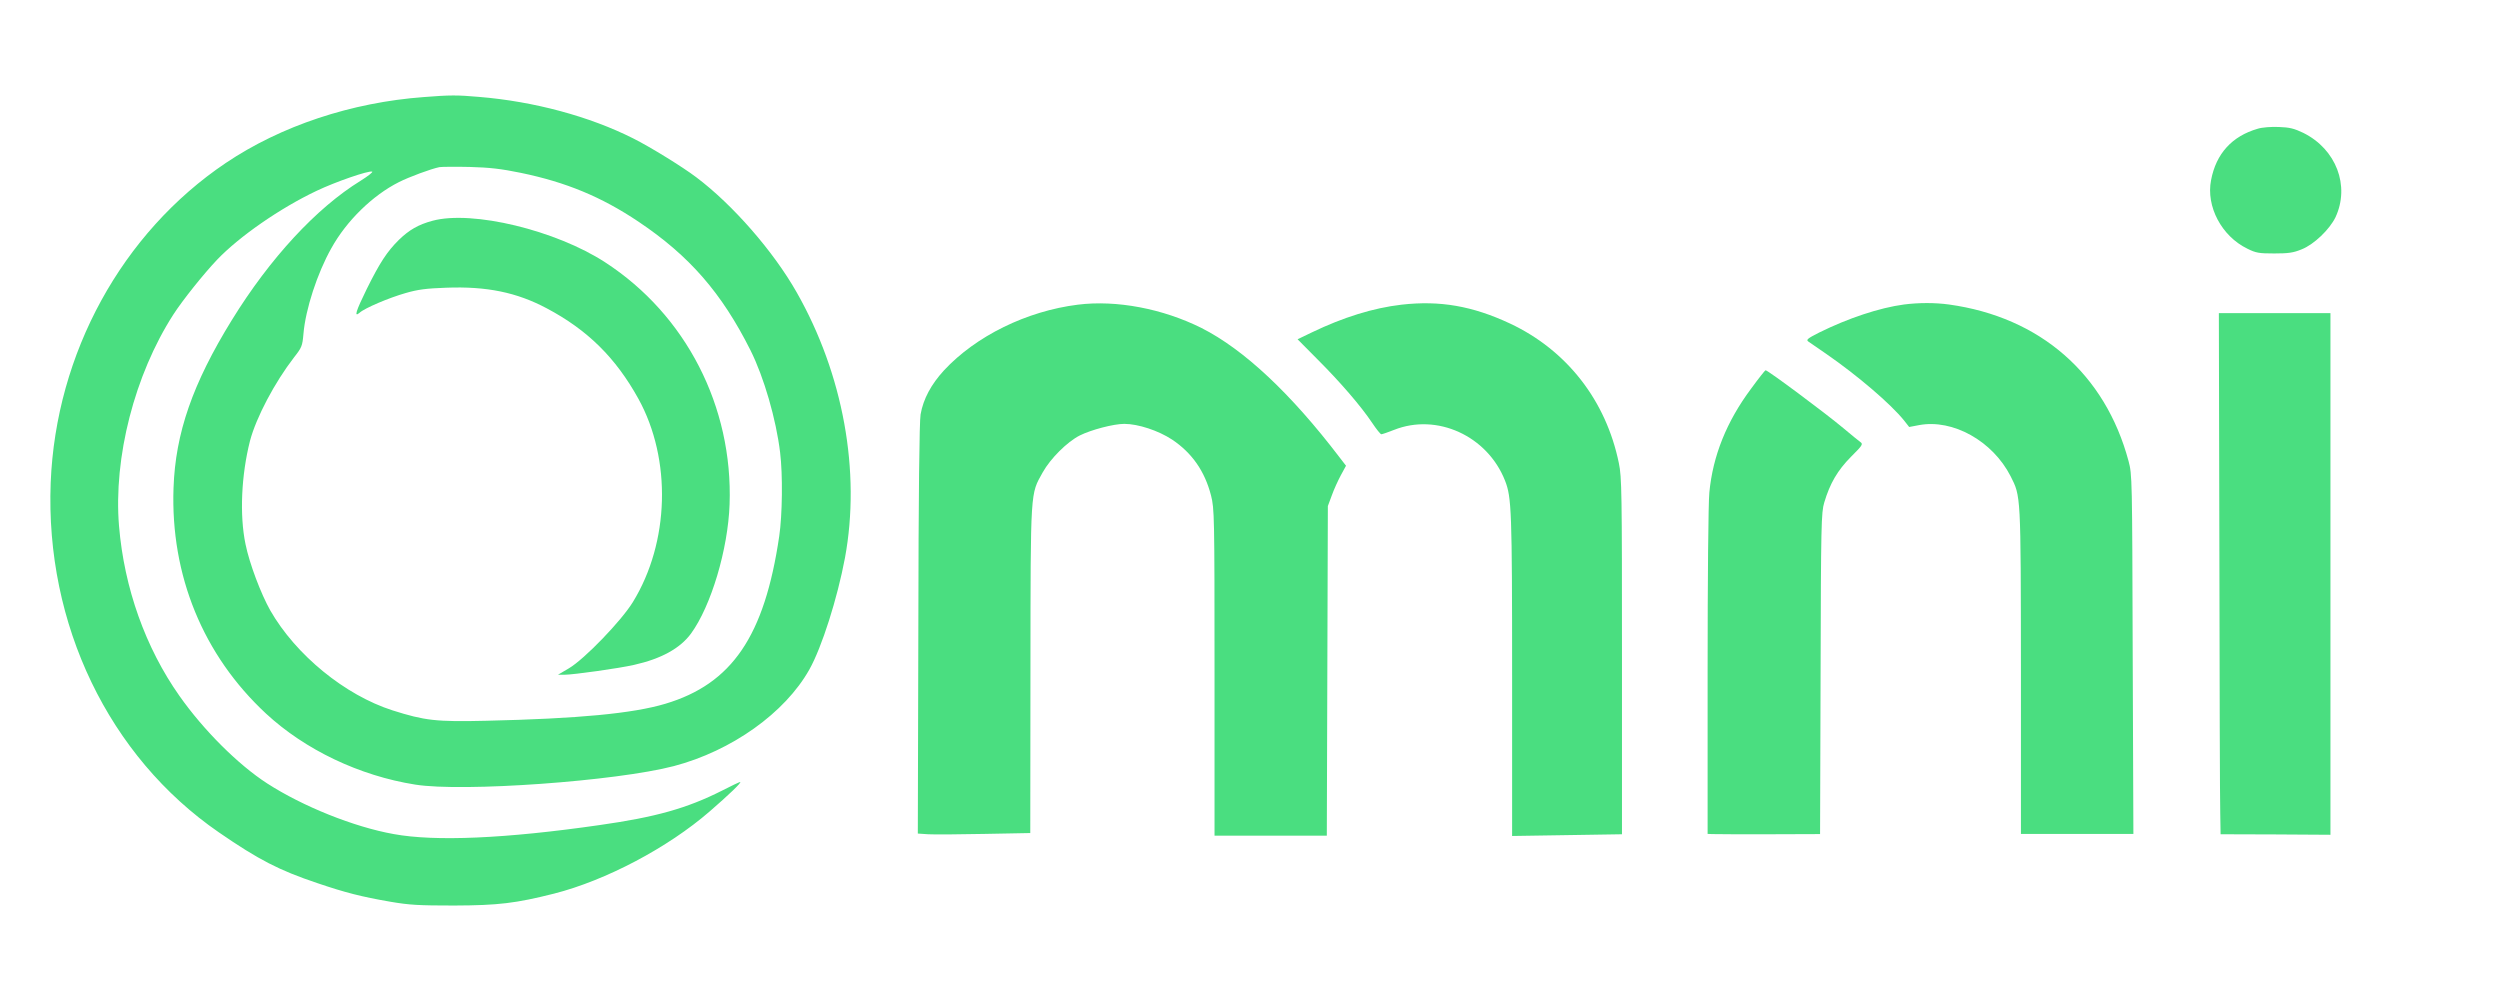
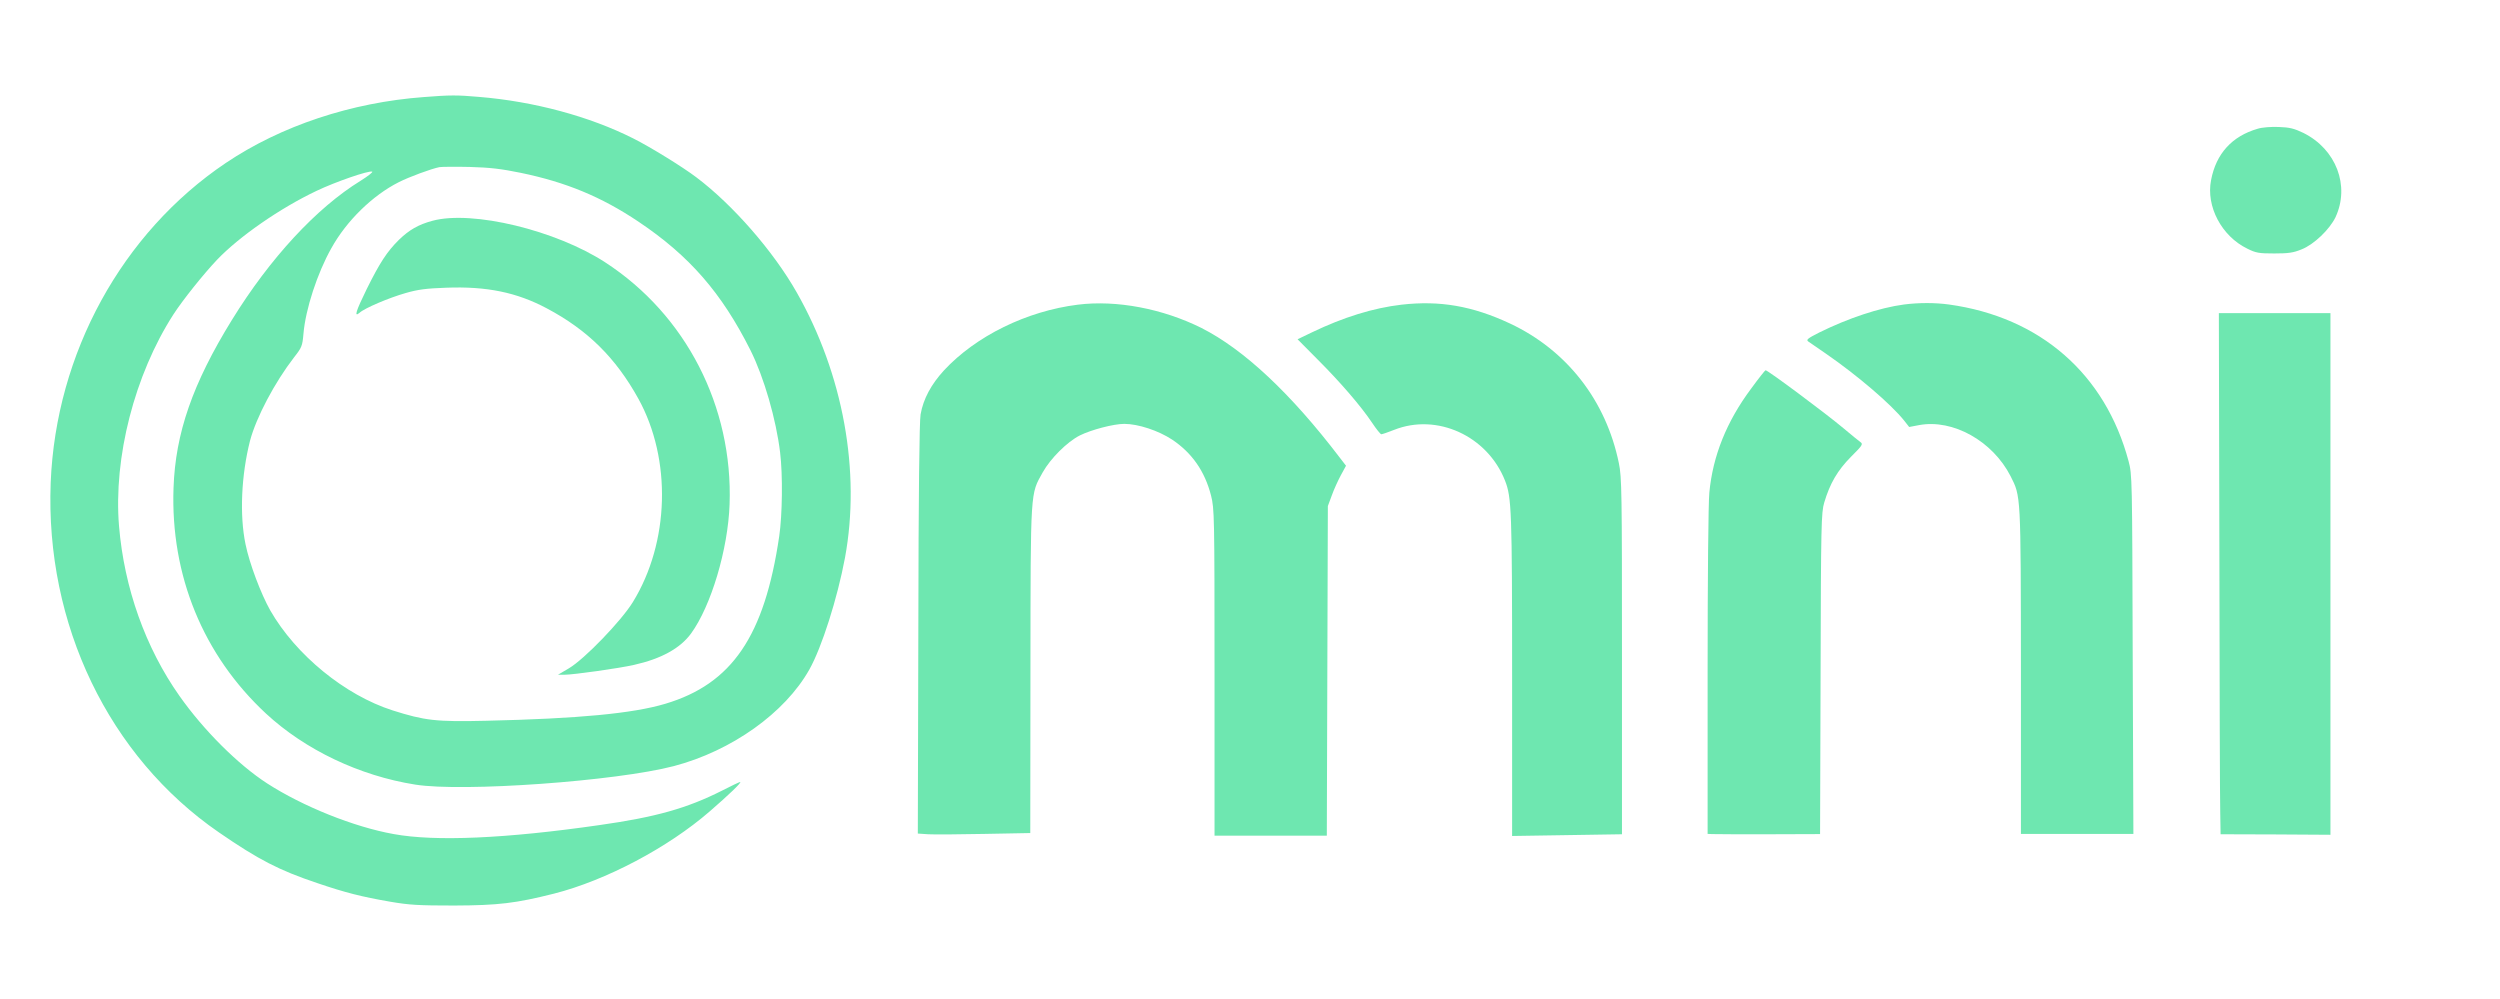
<svg xmlns="http://www.w3.org/2000/svg" width="1445" height="577" viewBox="0 0 1445 577">
-   <g transform="translate(0,577) scale(0.1,-0.1)" fill="#4ade80">
+   <g transform="translate(0,577) scale(0.1,-0.1)" fill="#6ee7b0">
    <path d="M2450 5209 c-419 -31 -825 -166 -1145 -381 -600 -404 -982 -1100 -1012 -1848 -32 -818 336 -1583 972 -2021 231 -159 348 -219 568 -293 162 -55 255 -79 423 -108 111 -19 163 -22 369 -22 257 1 355 13 578 69 298 76 657 265 899 475 112 97 188 170 176 170 -4 0 -51 -22 -105 -50 -202 -102 -383 -153 -708 -199 -541 -78 -950 -96 -1189 -52 -230 41 -526 160 -732 293 -167 108 -367 307 -507 506 -196 278 -319 623 -349 981 -33 396 90 875 314 1223 52 81 175 235 253 317 128 134 364 298 575 398 109 52 300 118 321 111 7 -2 -24 -26 -67 -53 -255 -157 -524 -448 -744 -805 -227 -368 -326 -654 -337 -970 -18 -506 171 -967 535 -1305 226 -209 540 -359 862 -410 275 -44 1163 20 1495 107 334 88 642 307 783 558 72 128 162 411 206 646 92 498 -10 1061 -279 1534 -135 238 -370 507 -580 665 -79 60 -267 176 -365 225 -252 127 -574 214 -892 240 -126 11 -166 11 -318 -1z m560 -438 c261 -54 465 -138 680 -282 294 -197 481 -411 648 -744 78 -156 148 -399 171 -590 16 -130 13 -361 -5 -484 -85 -578 -273 -854 -659 -969 -188 -56 -503 -86 -1035 -98 -289 -7 -355 1 -541 60 -275 88 -559 320 -707 578 -54 96 -120 270 -143 383 -35 168 -24 400 26 597 36 136 143 338 255 483 44 56 48 65 54 136 12 142 80 350 161 494 88 159 239 306 390 382 59 30 186 77 235 87 14 2 93 3 175 1 116 -3 183 -11 295 -34z" />
    <path d="M2500 4494 c-82 -22 -135 -53 -194 -110 -69 -68 -111 -133 -186 -284 -63 -129 -75 -166 -42 -138 29 27 171 87 266 114 72 21 121 27 235 31 234 9 408 -27 581 -119 236 -125 399 -286 530 -523 193 -350 180 -830 -32 -1175 -67 -109 -280 -330 -370 -383 l-63 -37 38 0 c50 0 315 37 402 57 156 35 266 95 329 181 116 159 214 487 223 747 20 565 -252 1095 -718 1398 -285 186 -769 303 -999 241z" />
    <path d="M13050 5026 c-149 -43 -241 -144 -270 -297 -30 -152 61 -324 209 -396 50 -25 67 -28 156 -28 82 0 111 4 159 24 71 28 161 115 195 185 85 182 4 394 -186 488 -52 25 -79 32 -141 34 -43 2 -97 -2 -122 -10z" />
    <path d="M6230 4009 c-296 -37 -589 -181 -774 -380 -74 -81 -119 -164 -135 -254 -7 -40 -12 -452 -13 -1242 l-3 -1181 60 -4 c33 -2 179 -1 325 2 l265 5 1 945 c1 1054 -1 1010 71 1140 45 80 141 176 214 213 66 33 196 67 257 67 81 0 198 -39 277 -91 115 -77 189 -183 225 -324 19 -76 20 -110 20 -1022 l0 -943 325 0 324 0 3 952 3 953 23 62 c12 34 36 86 52 116 l30 55 -37 48 c-282 370 -553 624 -798 748 -224 112 -492 163 -715 135z" />
    <path d="M8101 4009 c-164 -19 -337 -73 -518 -160 l-83 -40 116 -117 c132 -132 250 -269 315 -366 24 -36 48 -66 53 -66 5 0 38 11 73 25 248 99 540 -34 642 -293 38 -96 41 -174 41 -1129 l0 -925 318 5 317 5 0 1028 c0 950 -1 1036 -18 1117 -74 362 -301 653 -629 807 -218 102 -406 134 -627 109z" />
    <path d="M11005 4010 c-142 -19 -322 -79 -490 -162 -67 -34 -77 -42 -63 -52 9 -6 56 -38 103 -71 181 -125 374 -290 451 -386 l29 -37 58 11 c195 36 424 -92 528 -295 60 -119 59 -98 60 -1127 l0 -941 325 0 325 0 -4 1037 c-3 1024 -3 1039 -24 1118 -135 504 -511 832 -1038 905 -80 11 -174 11 -260 0z" />
    <path d="M12828 2578 c1 -761 3 -1439 5 -1506 l2 -124 317 -1 318 -2 0 1508 0 1507 -322 0 -323 0 3 -1382z" />
    <path d="M10121 3523 c-141 -189 -221 -388 -241 -600 -6 -62 -10 -494 -10 -1039 l0 -934 28 -1 c15 -1 161 -1 324 -1 l298 1 3 928 c2 861 4 932 21 988 33 111 77 186 154 264 67 67 72 74 55 86 -10 7 -54 43 -98 80 -105 88 -437 335 -450 335 -3 0 -41 -48 -84 -107z" />
  </g>
</svg>
